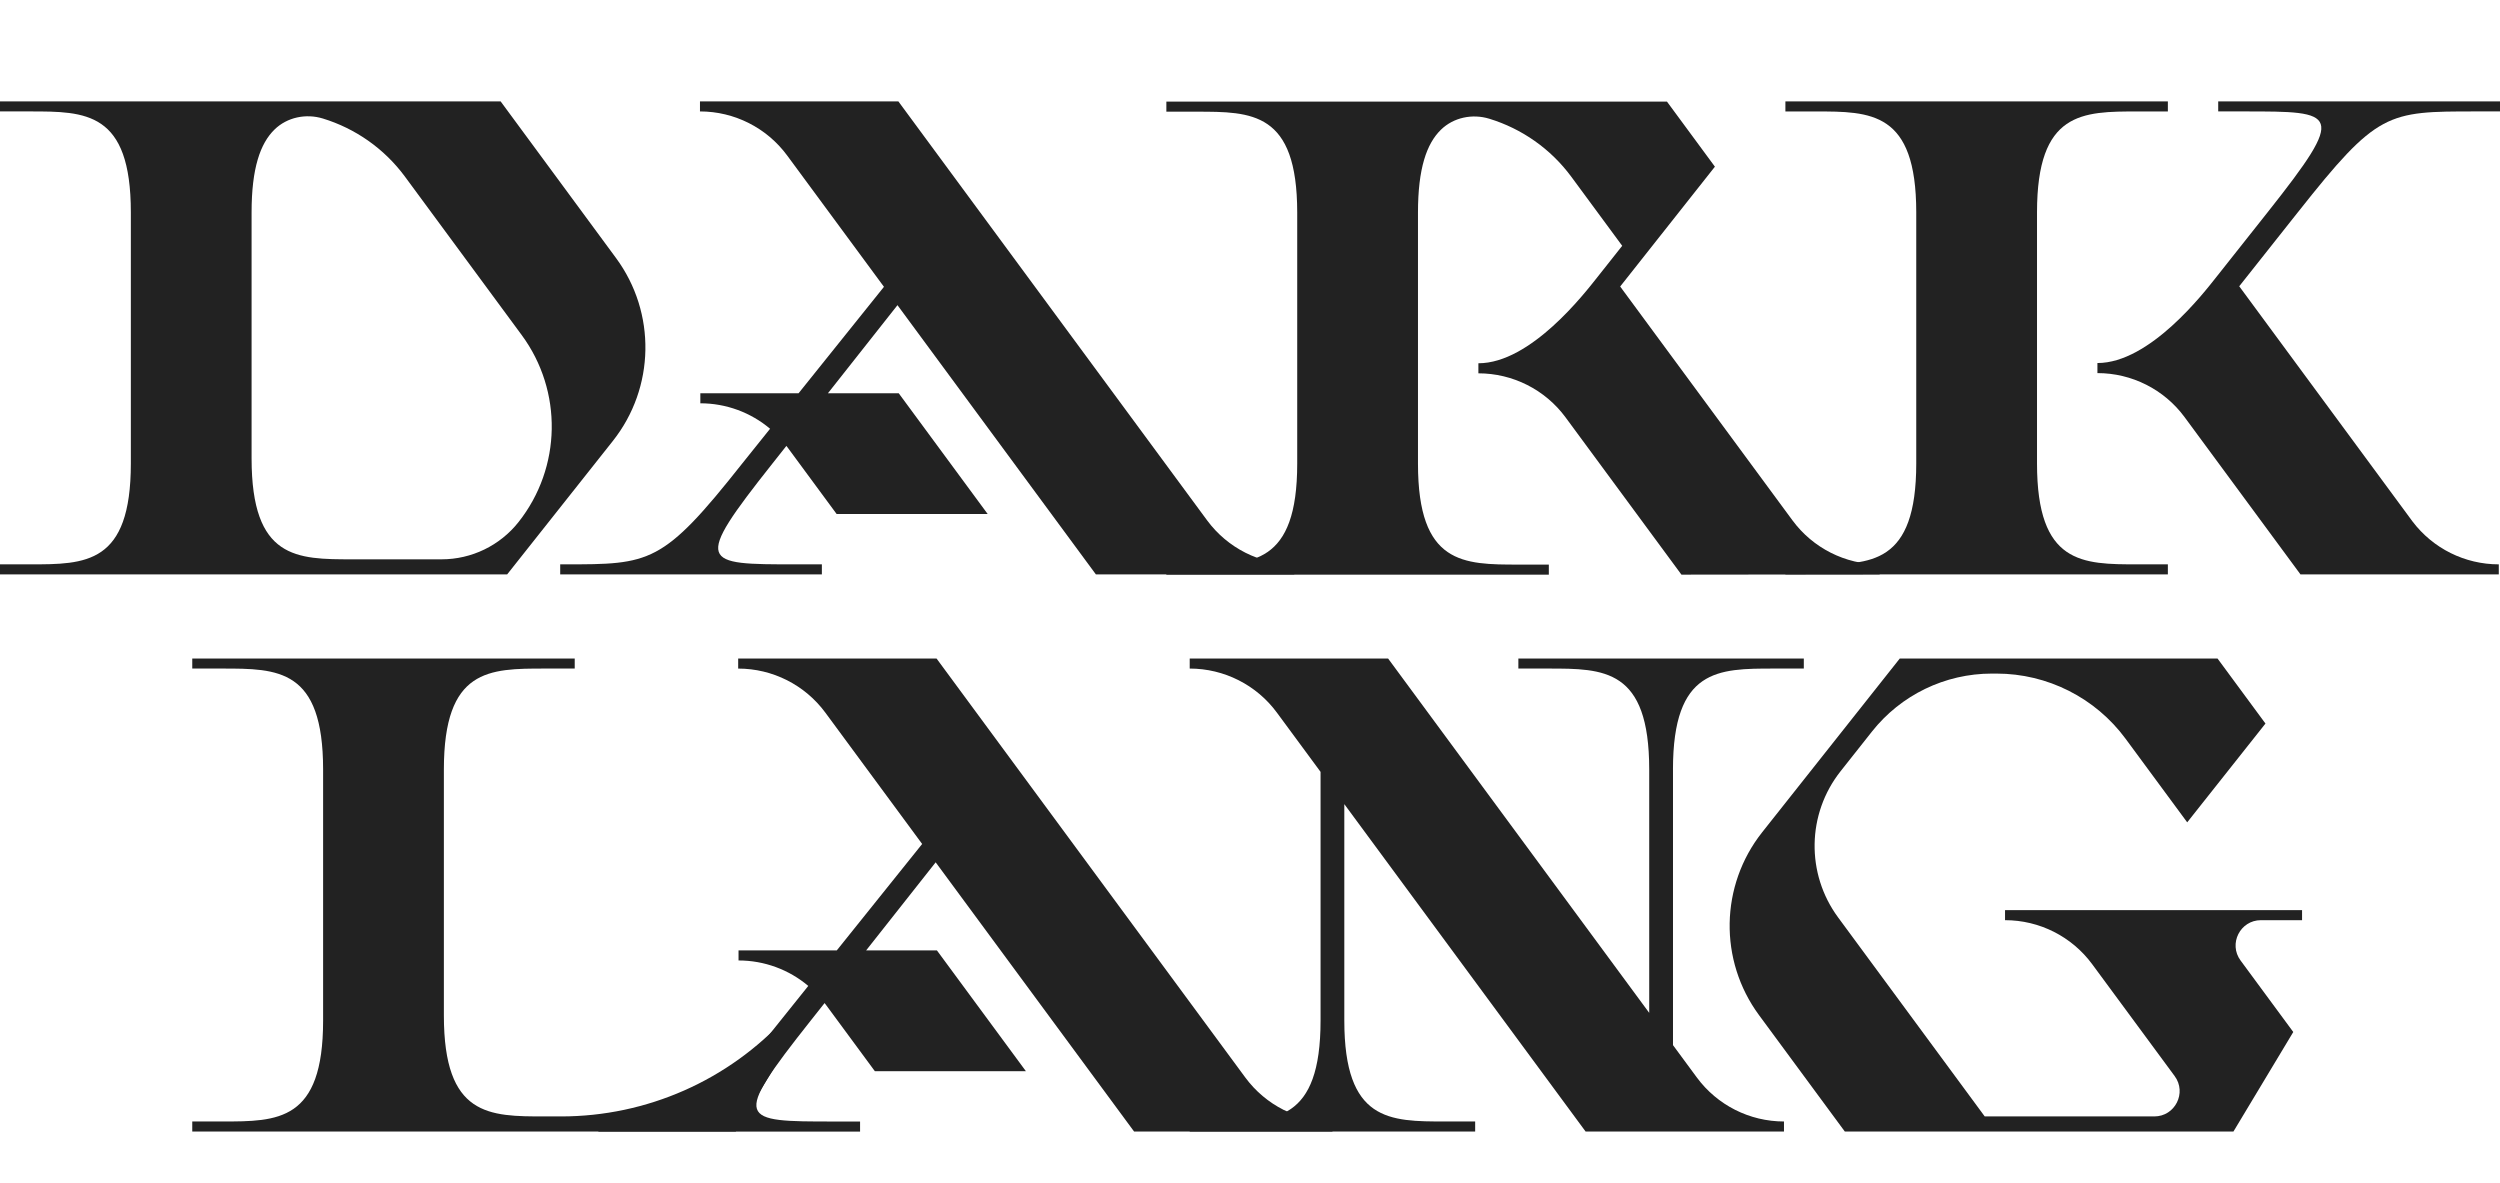
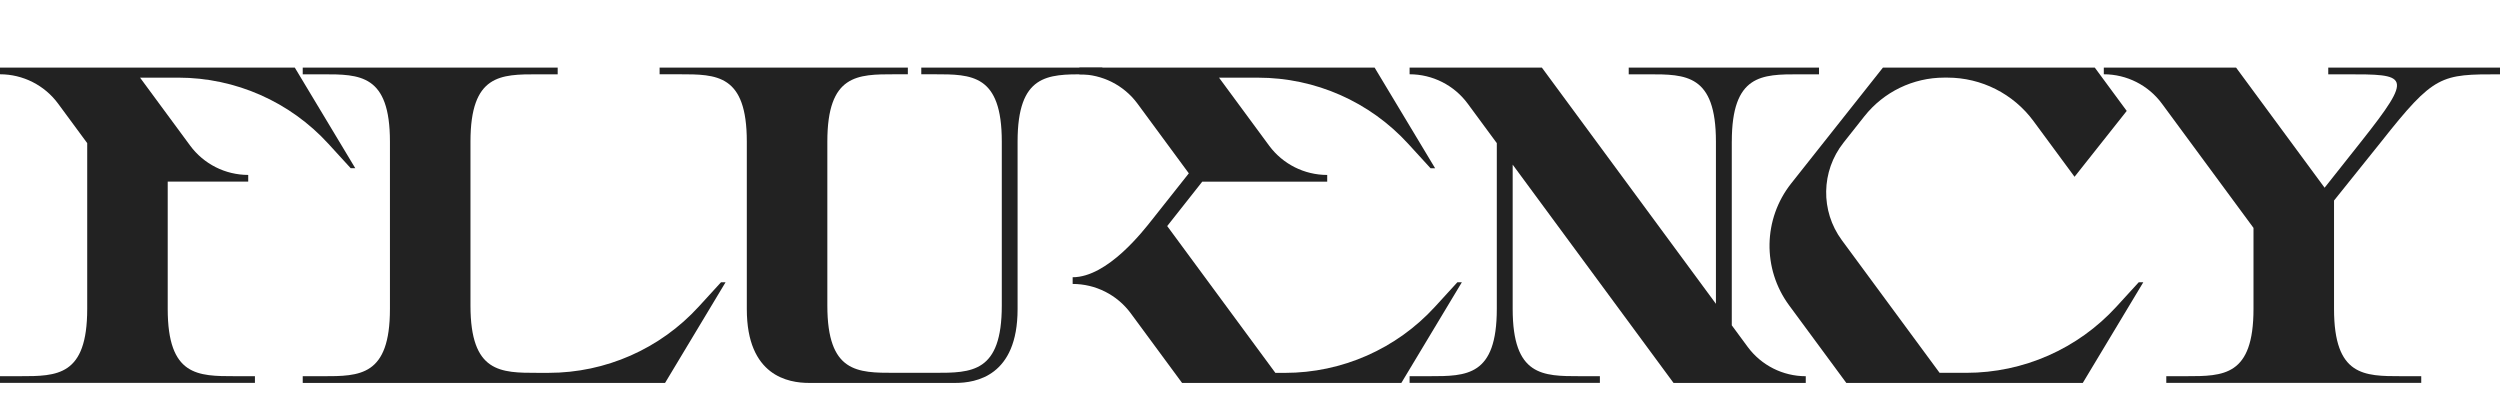
- <svg xmlns="http://www.w3.org/2000/svg" id="Layer_1" data-name="Layer 1" width="969.25" height="458.35" viewBox="0 0 969.25 458.35">
-   <defs>
-     <style>
-       .cls-1 {
-         fill: #222;
-       }
-     </style>
-   </defs>
-   <path class="cls-1" d="M237.61,170.95l-40.99,51.75H0v-3.9h11.61c21.6,0,39.12,0,39.12-39.12v-97.36c0-39.12-17.51-39.12-39.12-39.12H0v-3.9h194.09l44.75,60.75c15.63,21.21,15.12,50.25-1.23,70.9ZM202.27,129.91l-45.38-61.58c-8-10.78-19.17-18.54-31.71-22.38-6.55-2-13.84-.52-18.74,4.26-5.56,5.42-8.9,15.04-8.9,32.12v95.4c0,39.12,17.51,39.12,39.12,39.12h34.53c11.64,0,22.63-5.32,29.85-14.45,16.7-21.12,17.2-50.81,1.23-72.49Z" />
-   <path class="cls-1" d="M501.78,222.7h-76.9l-76.93-104.39-26.96,34.15h27.44l34.5,46.83h-58.56l-19.05-25.85c-.14-.19-.3-.37-.44-.56l-5.46,6.9c-30.9,39.02-27.53,39.02,9.14,39.02h10.08v3.9s-101.45,0-101.45,0v-3.9h1.57c33.41,0,38.11,0,69.02-39.12l10.78-13.45c-7.49-6.31-17.04-9.87-27.04-9.87v-3.9h38.09l33.1-41.26-37.53-50.92c-7.92-10.74-20.46-17.08-33.8-17.08v-3.9h76.91l119.69,162.42c7.91,10.74,20.46,17.08,33.8,17.08v3.9Z" />
-   <path class="cls-1" d="M728.74,218.8v3.9l-76.84.09-.06-.09h-.01l-44.86-60.88c-7.91-10.74-20.46-17.08-33.8-17.08v-3.9c20.35,0,41.29-27.28,46.03-33.25l9.73-12.29-19.7-26.73c-8.01-10.87-19.23-18.68-31.83-22.54-6.55-2.01-13.84-.52-18.75,4.26-5.56,5.42-8.9,15.04-8.9,32.12v97.36c0,39.12,17.51,39.12,39.12,39.12h11.61v3.9h-148.28v-3.9h11.61c21.6,0,39.12,0,39.12-39.12v-97.44c-.03-39.03-17.53-39.03-39.12-39.03h-11.61v-3.9h194.09l18.58,25.22-36.73,46.46,66.79,90.65c7.92,10.74,20.46,17.08,33.8,17.08Z" />
-   <path class="cls-1" d="M828.87,218.8h11.61v3.9h-148.28v-3.9h11.61c21.6,0,39.12,0,39.12-39.12v-97.44c-.03-39.03-17.53-39.03-39.12-39.03h-11.61v-3.9h148.28v3.9h-11.61c-21.6,0-39.12,0-39.12,39.12v97.35c0,39.12,17.51,39.12,39.12,39.12ZM890.86,82.32l-22.71,28.67,67.19,91.19c7.93,10.46,20.29,16.62,33.44,16.62v3.9h-76.91v-.04s-44.9-60.93-44.9-60.93c-7.91-10.74-20.46-17.08-33.8-17.08v-3.9c20.35,0,41.29-27.28,46.03-33.25l20.02-25.28c30.9-39.02,26.86-39.02-9.14-39.02h-10.08v-3.9s109.26,0,109.26,0v3.9h-9.37c-34.43,0-38.12,0-69.02,39.12Z" />
-   <path class="cls-1" d="M317.78,380.17h2.65l-35.18,58.53H74.54v-3.9h11.61c21.6,0,39.12,0,39.12-39.12v-97.36c0-39.12-17.51-39.12-39.12-39.12h-11.61v-3.9h148.28v3.9h-11.61c-21.6,0-39.12,0-39.12,39.12v95.4c0,39.12,17.51,39.12,39.12,39.12h6.32c33.2,0,64.87-13.96,87.27-38.47l12.99-14.21h0Z" />
-   <path class="cls-1" d="M516.59,438.7h-76.9l-76.93-104.38-26.96,34.15h27.44l34.5,46.83h-58.56l-19.05-25.85c-.14-.19-.3-.37-.44-.56l-5.46,6.9c-30.9,39.02-27.53,39.02,9.14,39.02h10.08v3.9s-101.45,0-101.45,0v-3.9h1.57c33.41,0,38.11,0,69.02-39.12l10.78-13.45c-7.49-6.31-17.04-9.87-27.04-9.87v-3.9h38.09l33.1-41.26-37.53-50.92c-7.92-10.74-20.46-17.08-33.8-17.08v-3.9h76.91l119.69,162.42c7.91,10.74,20.46,17.08,33.8,17.08v3.9Z" />
-   <path class="cls-1" d="M648.62,298.32v106.88l9.23,12.52c7.91,10.74,20.46,17.08,33.8,17.08v3.9h-76.91l-93.55-126.94v83.92c0,39.12,17.51,39.12,39.12,39.12h11.61v3.9h-110.67v-3.9h11.61c21.6,0,39.12,0,39.12-39.12v-96.43l-16.93-22.97c-7.91-10.74-20.46-17.08-33.8-17.08v-3.9h76.91l101.24,137.39v-94.37c0-39.12-17.51-39.12-39.12-39.12h-11.61v-3.9h110.67v3.9h-11.61c-21.61,0-39.12,0-39.12,39.12Z" />
-   <path class="cls-1" d="M868.68,372.4l20.42,27.71-23.2,38.59h-150.66l-33.27-45.14c-15.63-21.21-15.12-50.25,1.23-70.9l53.35-67.36h123.18l18.59,25.22-30.34,38.3-23.87-32.38c-11.72-15.9-30.3-25.29-50.05-25.29h-1.85c-18.12,0-35.24,8.29-46.47,22.5l-12.15,15.36c-13.06,16.51-13.45,39.72-.96,56.67l56.85,77.16h65.74c8.05,0,12.68-9.16,7.9-15.64l-31.97-43.37c-7.91-10.74-20.46-17.08-33.8-17.08v-3.9h115.16v3.9h-15.94c-8.05,0-12.68,9.16-7.9,15.64Z" />
+ <svg xmlns="http://www.w3.org/2000/svg" id="Layer_1" width="943.41" height="157.25" viewBox="0 0 943.41 157.25">
+   <path d="M134.07,63.48h-1.72l-8.43-9.22c-14.53-15.9-35.08-24.96-56.63-24.96h-14.44l18.89,25.63c5.14,6.97,13.28,11.08,21.93,11.08v2.53h-30.38v48.04c0,25.38,11.36,25.38,25.38,25.38h7.53v2.53H0v-2.53h7.53c14.02,0,25.38,0,25.38-25.38v-62.57l-10.98-14.9C16.8,32.15,8.66,28.03,0,28.03H0v-2.53h111.24l22.83,37.98Z" style="fill:#222;" />
+   <path d="M272.08,106.52h1.72l-22.83,37.98H114.24v-2.53h7.53c14.02,0,25.38,0,25.38-25.38v-63.17c0-25.38-11.36-25.38-25.38-25.38h-7.53v-2.53h96.21v2.53h-7.53c-14.02,0-25.38,0-25.38,25.38v61.9c0,25.38,11.36,25.38,25.38,25.38h4.1c21.54,0,42.09-9.06,56.63-24.96l8.43-9.22h0Z" style="fill:#222;" />
+   <path d="M415.99,25.5v2.53h-6.61c-14.02,0-25.38,0-25.38,25.38v63.23c.02,25.33-15.83,27.86-23.42,27.86h-55.34c-7.59,0-23.44-2.53-23.42-27.86v-63.23c0-25.38-11.36-25.38-25.38-25.38h-7.53v-2.53h93.68v2.53h-5c-14.02,0-25.38,0-25.38,25.38v61.9c0,25.38,11.36,25.38,25.38,25.38h15.07c14.02,0,25.38,0,25.38-25.38v-61.9c0-25.38-11.36-25.38-25.38-25.38h-5v-2.53h68.36Z" style="fill:#222;" />
+   <path d="M549.93,106.52h1.72l-22.83,37.98h-82.75l-19.36-26.27c-5.14-6.97-13.28-11.08-21.93-11.08v-2.53c13.21,0,26.79-17.7,29.87-21.58l13.97-17.63-19.41-26.35c-5.14-6.93-13.26-11.02-21.89-11.02v-2.53h111.41l22.83,37.98h-1.72l-8.43-9.22c-14.53-15.9-35.08-24.96-56.63-24.96h-14.76l18.93,25.69c5.14,6.93,13.26,11.02,21.89,11.02v2.53h-47.15c-5.05,6.38-12.52,15.84-13.23,16.76l40.82,55.4h3.61c21.54,0,42.09-9.06,56.63-24.96l8.43-9.22h0Z" style="fill:#222;" />
+   <path d="M653.51,53.41v69.35l5.99,8.13c5.14,6.97,13.28,11.08,21.93,11.08v2.53h-49.9l-60.7-82.37v54.45c0,25.38,11.36,25.38,25.38,25.38h7.53v2.53h-71.81v-2.53h7.53c14.02,0,25.38,0,25.38-25.38v-62.57l-10.98-14.9c-5.14-6.97-13.28-11.08-21.93-11.08v-2.53h49.91l65.69,89.15v-61.23c0-25.38-11.36-25.38-25.38-25.38h-7.53v-2.53h71.81v2.53h-7.53c-14.02,0-25.38,0-25.38,25.38Z" style="fill:#222;" />
+   <path d="M808.8,106.52l-22.83,37.98h-89.24l-21.59-29.29c-10.14-13.76-9.81-32.6.8-46l34.62-43.71h79.93l12.06,16.36-19.69,24.85-15.49-21.01c-7.6-10.32-19.66-16.41-32.48-16.41h-1.2c-11.75,0-22.86,5.38-30.15,14.6l-7.88,9.97c-8.47,10.72-8.73,25.78-.62,36.77l36.89,50.06h10.1c21.54,0,42.09-9.06,56.63-24.96l8.43-9.22h1.71Z" style="fill:#222;" />
+   <path d="M880.78,75.66v40.92c0,25.38,11.36,25.38,25.38,25.38h7.53v2.53h-96.21v-2.53h7.53c14.02,0,25.38,0,25.38-25.38v-30.58l-34.56-46.89c-5.14-6.97-13.28-11.08-21.93-11.08v-2.53h49.91l33.41,45.34,13.85-17.48c20.05-25.32,17.43-25.32-5.93-25.32h-6.54v-2.53s64.81,0,64.81,0v2.53c-22.34,0-24.73,0-44.78,25.38l-17.85,22.25Z" style="fill:#222;" />
</svg>
